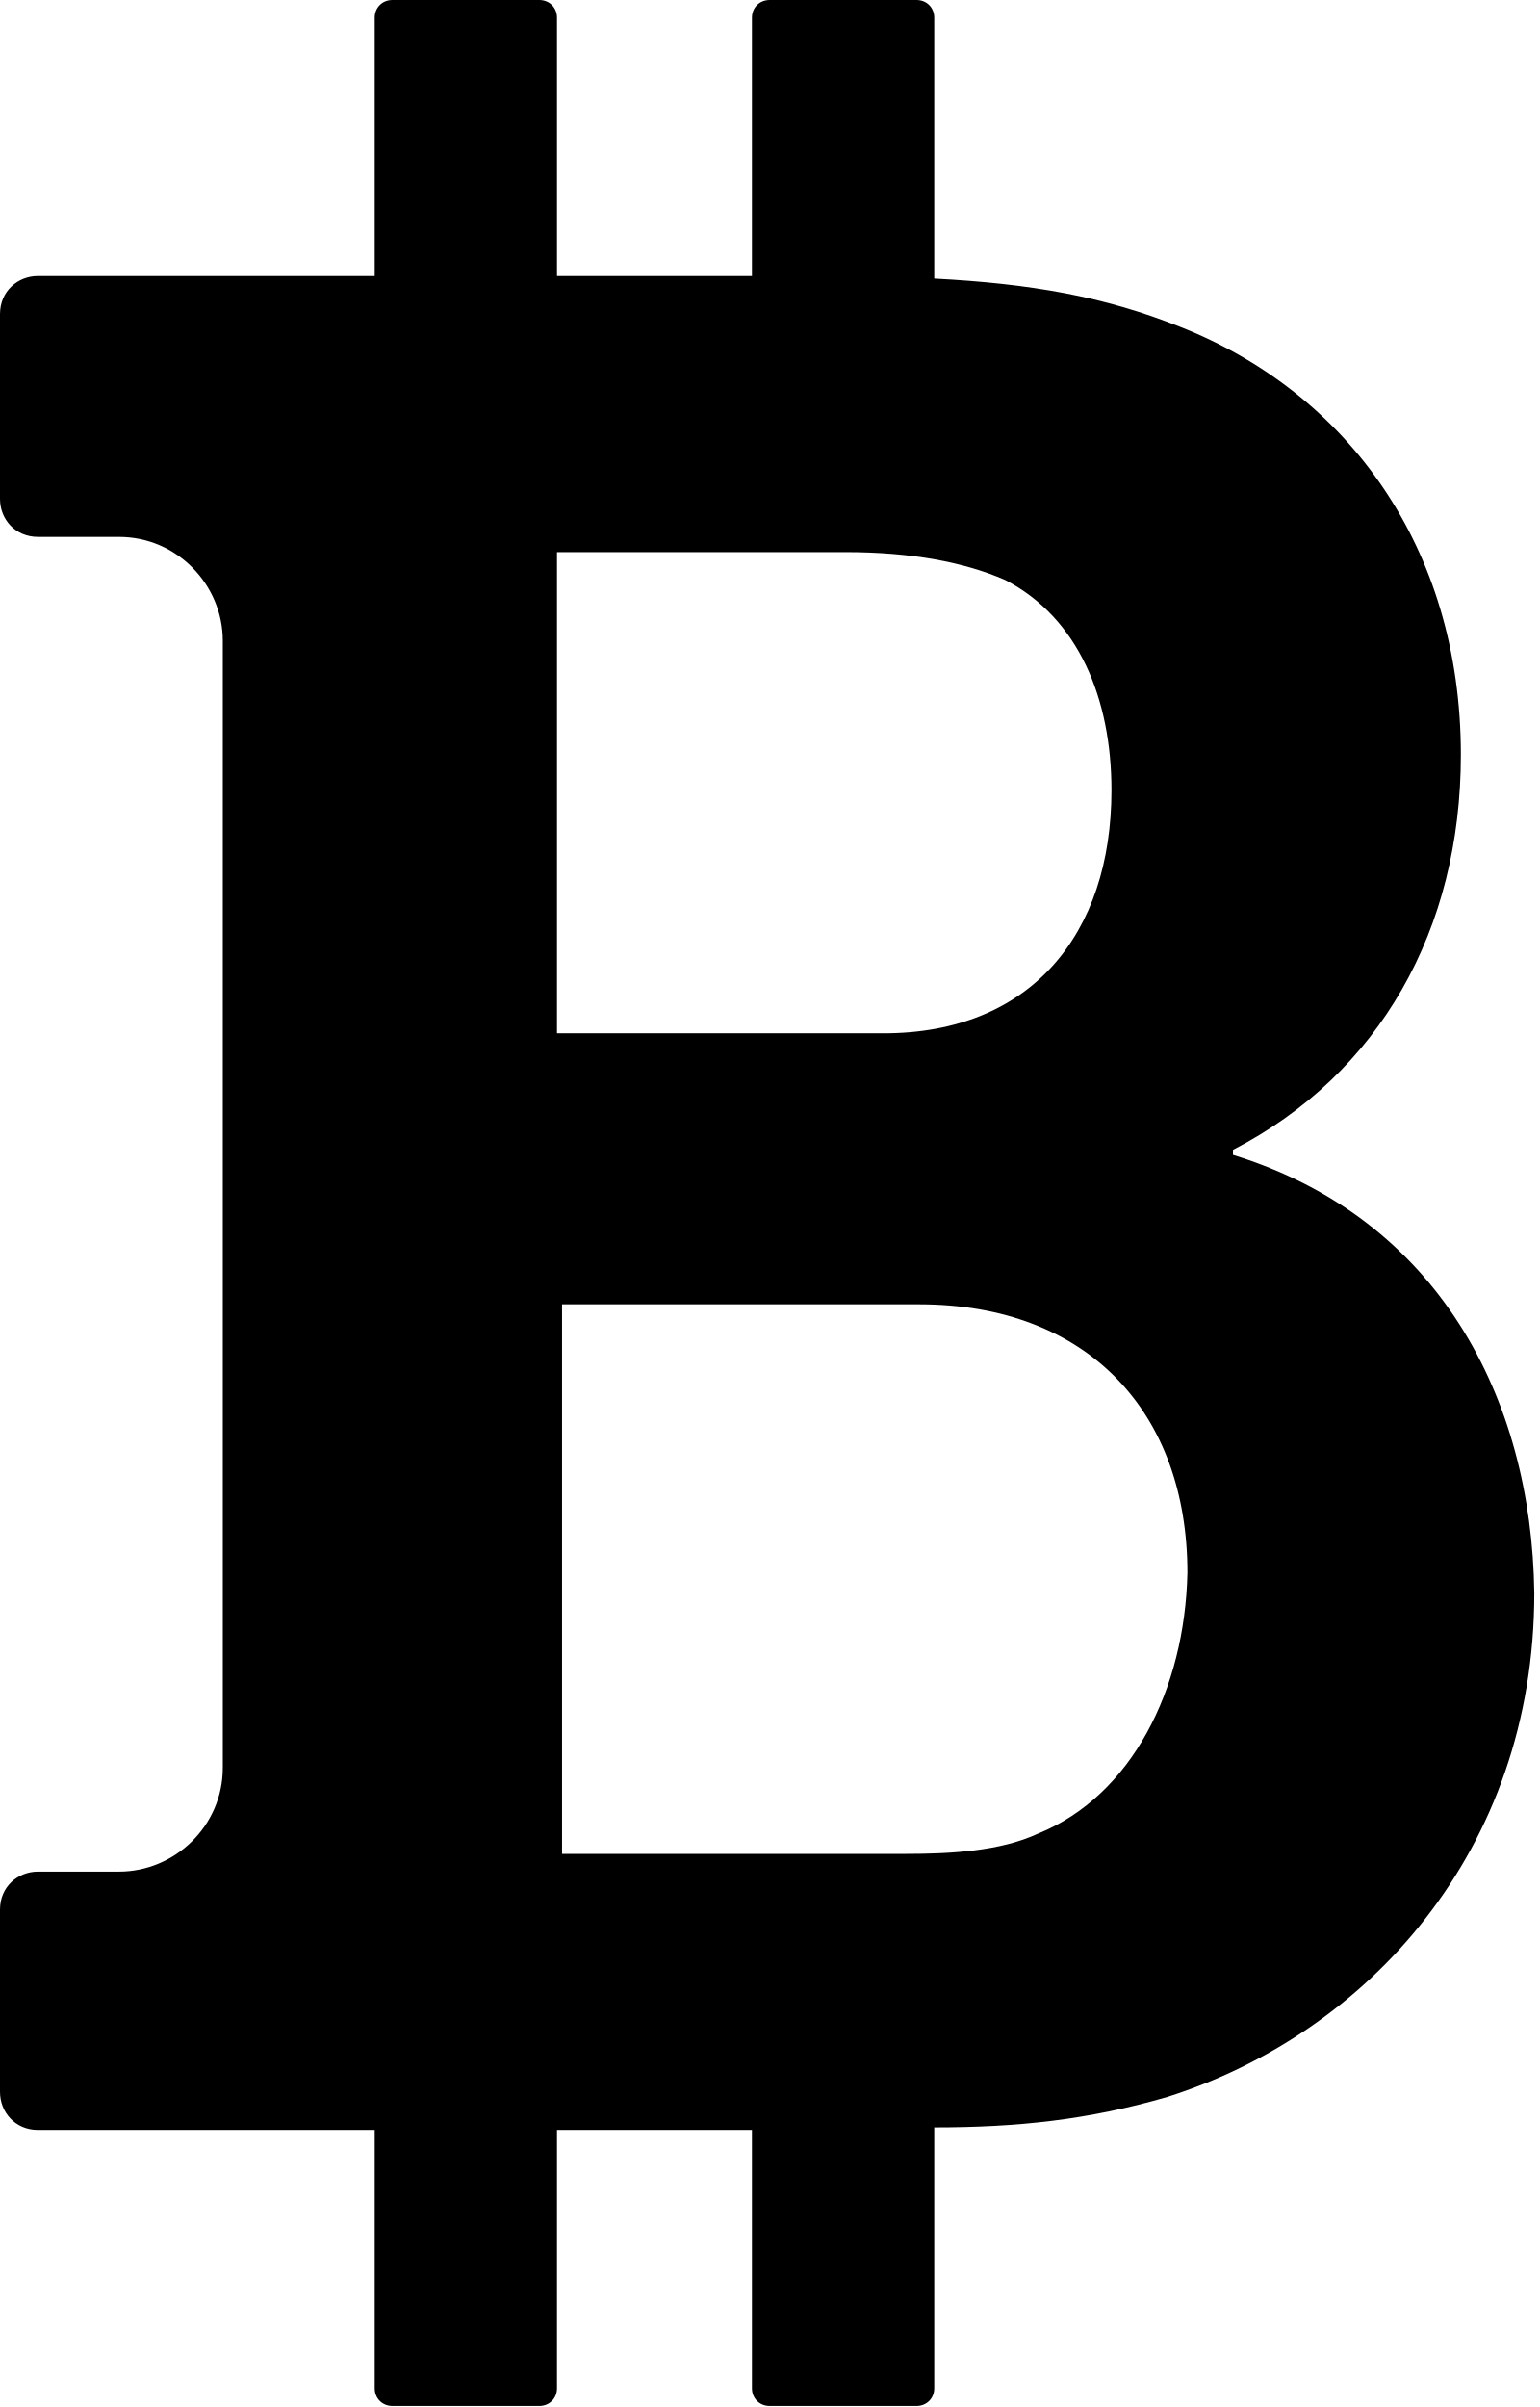
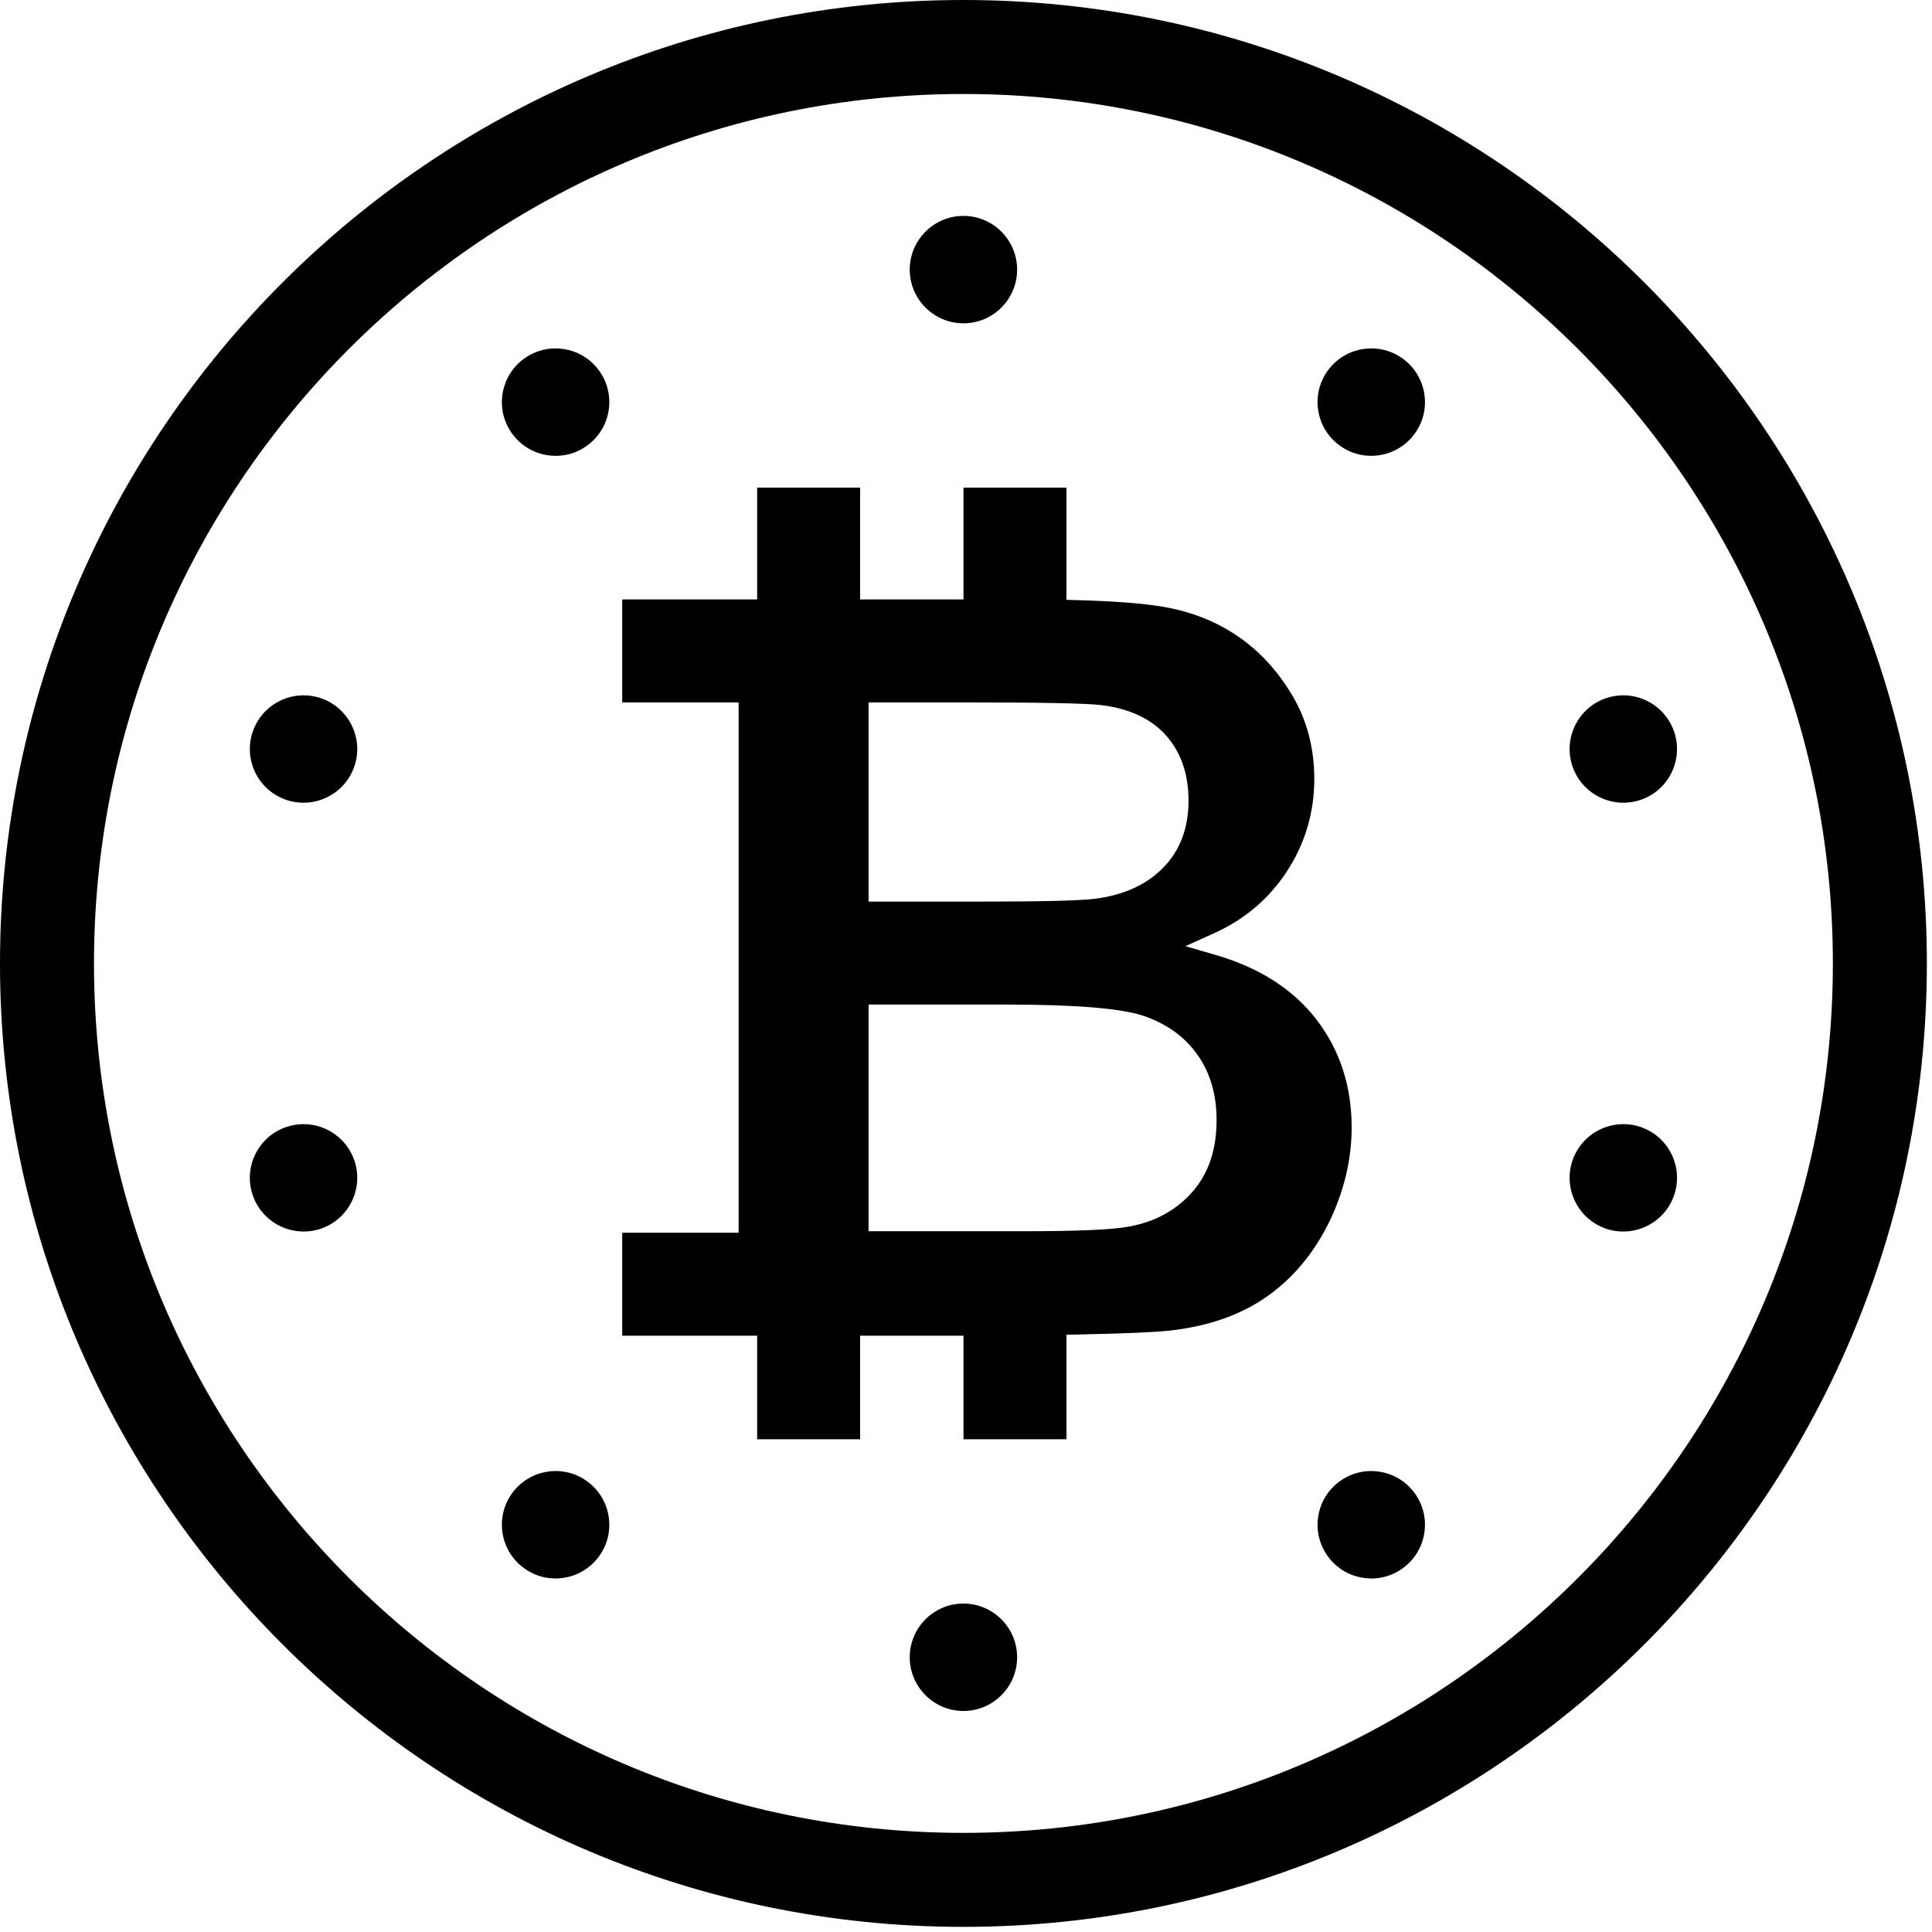
- <svg xmlns="http://www.w3.org/2000/svg" width="100%" height="100%" viewBox="0 0 190 297" version="1.1" xml:space="preserve" style="fill-rule:evenodd;clip-rule:evenodd;stroke-linejoin:round;stroke-miterlimit:1.414;">
+ <svg xmlns="http://www.w3.org/2000/svg" width="100%" height="100%" viewBox="0 0 282 282" version="1.1" xml:space="preserve" style="fill-rule:evenodd;clip-rule:evenodd;stroke-linejoin:round;stroke-miterlimit:1.414;">
  <g transform="matrix(3.125,0,0,3.125,0,0)">
-     <g transform="matrix(1,0,0,1,929.2,-953.5)">
-       <path d="M-880.5,999.1L-880.5,998.9C-874.7,995.9 -871.5,990.2 -871.5,983.3C-871.5,975.1 -876,969 -882.6,966.4C-885.6,965.2 -888.5,964.7 -892.3,964.5L-892.3,954.2C-892.3,953.8 -892.6,953.5 -893,953.5L-898.8,953.5C-899.2,953.5 -899.5,953.8 -899.5,954.2L-899.5,964.4L-907.2,964.4L-907.2,954.2C-907.2,953.8 -907.5,953.5 -907.9,953.5L-913.7,953.5C-914.1,953.5 -914.4,953.8 -914.4,954.2L-914.4,964.4L-927.7,964.4C-928.5,964.4 -929.2,965 -929.2,965.9L-929.2,973.2C-929.2,974 -928.6,974.7 -927.7,974.7L-924.5,974.7C-922.2,974.7 -920.4,976.6 -920.4,978.8L-920.4,1023.3C-920.4,1025.6 -922.3,1027.4 -924.5,1027.4L-927.7,1027.4C-928.5,1027.4 -929.2,1028 -929.2,1028.9L-929.2,1036.1C-929.2,1036.9 -928.6,1037.6 -927.7,1037.6L-914.4,1037.6L-914.4,1047.8C-914.4,1048.2 -914.1,1048.5 -913.7,1048.5L-907.9,1048.5C-907.5,1048.5 -907.2,1048.2 -907.2,1047.8L-907.2,1037.6L-899.5,1037.6L-899.5,1047.8C-899.5,1048.2 -899.2,1048.5 -898.8,1048.5L-893,1048.5C-892.6,1048.5 -892.3,1048.2 -892.3,1047.8L-892.3,1037.5C-889,1037.5 -886.2,1037.2 -883.1,1036.3C-875.2,1033.8 -868.6,1026.6 -868.6,1016.4C-868.7,1008.7 -872.4,1001.6 -880.5,999.1ZM-907.1,975.3L-895.8,975.3C-893.2,975.3 -891.1,975.7 -889.5,976.4C-886.6,977.9 -885.3,981.1 -885.3,984.7C-885.3,990.4 -888.5,994.3 -894.3,994.3L-907.2,994.3L-907.2,975.3L-907.1,975.3ZM-888.2,1025.9C-889.7,1026.6 -891.7,1026.7 -893.4,1026.7L-907,1026.7L-907,1005L-892.9,1005C-886.2,1005 -882.3,1009.3 -882.3,1015.6C-882.4,1020.2 -884.5,1024.4 -888.2,1025.9Z" style="fill-rule:nonzero;" />
+     <g transform="matrix(1,0,0,1,-5,-5)">
+       <path d="M50,95C74.813,95 95,74.813 95,50C95,25.187 74.813,5 50,5C25.187,5 5,25.187 5,50C5,74.813 25.187,95 50,95ZM50,9.39C72.393,9.39 90.61,27.607 90.61,50C90.61,72.393 72.393,90.61 50,90.61C27.607,90.61 9.39,72.393 9.39,50C9.39,27.607 27.607,9.39 50,9.39Z" style="fill-rule:nonzero;" />
+       <path d="M50,20.101C51.383,20.101 52.508,18.976 52.508,17.593C52.508,16.209 51.383,15.084 50,15.084C48.617,15.084 47.492,16.209 47.492,17.593C47.492,18.976 48.617,20.101 50,20.101Z" style="fill-rule:nonzero;" />
+       <path d="M50,79.899C48.617,79.899 47.492,81.024 47.492,82.407C47.492,83.791 48.617,84.916 50,84.916C51.383,84.916 52.508,83.791 52.508,82.407C52.508,81.024 51.383,79.899 50,79.899Z" style="fill-rule:nonzero;" />
+       <path d="M18.403,42.371C19.717,42.798 21.136,42.075 21.564,40.76C21.992,39.446 21.268,38.028 19.953,37.599C19.697,37.516 19.436,37.477 19.18,37.477C18.122,37.477 17.137,38.151 16.793,39.21C16.586,39.848 16.64,40.527 16.943,41.124C17.248,41.721 17.767,42.164 18.403,42.371Z" style="fill-rule:nonzero;" />
+       <path d="M81.597,57.629C81.341,57.545 81.08,57.506 80.824,57.506C79.766,57.506 78.78,58.181 78.436,59.24C78.008,60.554 78.732,61.972 80.047,62.401C81.359,62.824 82.779,62.106 83.207,60.79C83.414,60.152 83.36,59.473 83.057,58.876C82.752,58.279 82.233,57.836 81.597,57.629Z" style="fill-rule:nonzero;" />
+       <path d="M29.476,78.246C30.019,78.642 30.679,78.801 31.343,78.695C32.004,78.591 32.585,78.234 32.979,77.693C33.375,77.15 33.533,76.487 33.428,75.826C33.324,75.165 32.967,74.584 32.426,74.19C31.992,73.874 31.482,73.709 30.955,73.709C30.823,73.709 30.691,73.72 30.558,73.741C29.897,73.845 29.316,74.202 28.922,74.743L28.921,74.744C28.527,75.286 28.368,75.949 28.473,76.61C28.578,77.272 28.935,77.853 29.476,78.246Z" style="fill-rule:nonzero;" />
+       <path d="M67.574,25.81C68.116,26.206 68.777,26.364 69.441,26.259C70.102,26.155 70.683,25.798 71.077,25.257C71.473,24.714 71.631,24.051 71.526,23.39C71.422,22.729 71.065,22.148 70.524,21.754C70.09,21.438 69.58,21.273 69.053,21.273C68.921,21.273 68.789,21.284 68.656,21.305C67.995,21.409 67.414,21.766 67.02,22.307L67.019,22.308C66.625,22.85 66.466,23.513 66.571,24.174C66.676,24.835 67.033,25.416 67.574,25.81Z" style="fill-rule:nonzero;" />
+       <path d="M69.441,73.741C69.308,73.72 69.175,73.709 69.043,73.709C68.518,73.709 68.008,73.874 67.575,74.189C67.033,74.583 66.676,75.164 66.572,75.826C66.467,76.487 66.626,77.15 67.02,77.692L67.021,77.693C67.414,78.234 67.995,78.591 68.657,78.695C69.32,78.803 69.982,78.641 70.523,78.247C71.065,77.853 71.422,77.272 71.526,76.61C71.631,75.949 71.472,75.286 71.078,74.744C70.683,74.202 70.102,73.845 69.441,73.741Z" style="fill-rule:nonzero;" />
+       <path d="M28.923,25.257C29.316,25.798 29.897,26.155 30.559,26.259C31.222,26.366 31.884,26.205 32.425,25.811C32.967,25.417 33.324,24.836 33.428,24.174C33.533,23.513 33.374,22.85 32.98,22.308C32.586,21.766 32.005,21.409 31.343,21.305C31.21,21.284 31.077,21.273 30.945,21.273C30.42,21.273 29.91,21.438 29.477,21.753C28.935,22.147 28.578,22.728 28.474,23.39C28.369,24.051 28.528,24.714 28.922,25.256L28.923,25.257Z" style="fill-rule:nonzero;" />
+       <path d="M81.597,42.371C82.234,42.164 82.752,41.721 83.057,41.124C83.36,40.527 83.414,39.847 83.207,39.21C82.863,38.151 81.877,37.477 80.82,37.477C80.563,37.477 80.302,37.517 80.046,37.6C78.732,38.028 78.008,39.446 78.436,40.761C78.863,42.075 80.282,42.798 81.597,42.371Z" style="fill-rule:nonzero;" />
+       <path d="M19.176,57.506C18.92,57.506 18.659,57.546 18.403,57.629C17.766,57.836 17.248,58.279 16.943,58.876C16.64,59.473 16.586,60.153 16.793,60.79C17.221,62.106 18.639,62.824 19.953,62.401C21.268,61.972 21.992,60.554 21.564,59.239C21.22,58.181 20.234,57.506 19.176,57.506Z" style="fill-rule:nonzero;" />
+       <path d="M40.365,72.225L45.174,72.225L45.174,67.389L50.003,67.389L50.003,72.225L54.813,72.225L54.813,67.343L55.35,67.332C57.475,67.288 58.911,67.228 59.615,67.152C61.423,66.953 62.954,66.419 64.163,65.567C65.375,64.719 66.351,63.559 67.064,62.118C67.772,60.67 68.133,59.167 68.133,57.652C68.133,55.737 67.583,54.05 66.501,52.637L66.501,52.636C65.414,51.218 63.832,50.2 61.797,49.609L60.368,49.194L61.724,48.581C63.151,47.937 64.299,46.955 65.135,45.66C65.967,44.372 66.388,42.933 66.388,41.382C66.388,39.951 66.047,38.648 65.376,37.508C64.692,36.348 63.831,35.41 62.816,34.719C61.8,34.024 60.626,33.561 59.329,33.342C58.397,33.183 57.057,33.079 55.347,33.032L54.813,33.017L54.813,27.776L50.003,27.776L50.003,32.999L45.174,32.999L45.174,27.776L40.365,27.776L40.365,32.999L34.062,32.999L34.062,37.809L39.5,37.809L39.5,62.579L34.062,62.579L34.062,67.388L40.365,67.388L40.365,72.225ZM45.569,37.809L50.234,37.809C53.664,37.809 55.686,37.85 56.42,37.932C57.749,38.092 58.775,38.573 59.472,39.362C60.163,40.146 60.514,41.166 60.514,42.395C60.514,43.693 60.107,44.757 59.302,45.558C58.517,46.346 57.435,46.827 56.085,46.986C55.372,47.07 53.599,47.112 50.816,47.112L45.57,47.112L45.57,37.809L45.569,37.809ZM45.569,51.92L51.905,51.92C55.245,51.92 57.381,52.096 58.437,52.457C59.525,52.835 60.368,53.452 60.947,54.289C61.529,55.116 61.825,56.136 61.825,57.315C61.825,58.703 61.439,59.839 60.678,60.69C59.924,61.534 58.945,62.069 57.763,62.284C57.036,62.434 55.392,62.509 52.751,62.509L45.57,62.509L45.57,51.92L45.569,51.92Z" style="fill-rule:nonzero;" />
    </g>
  </g>
</svg>
